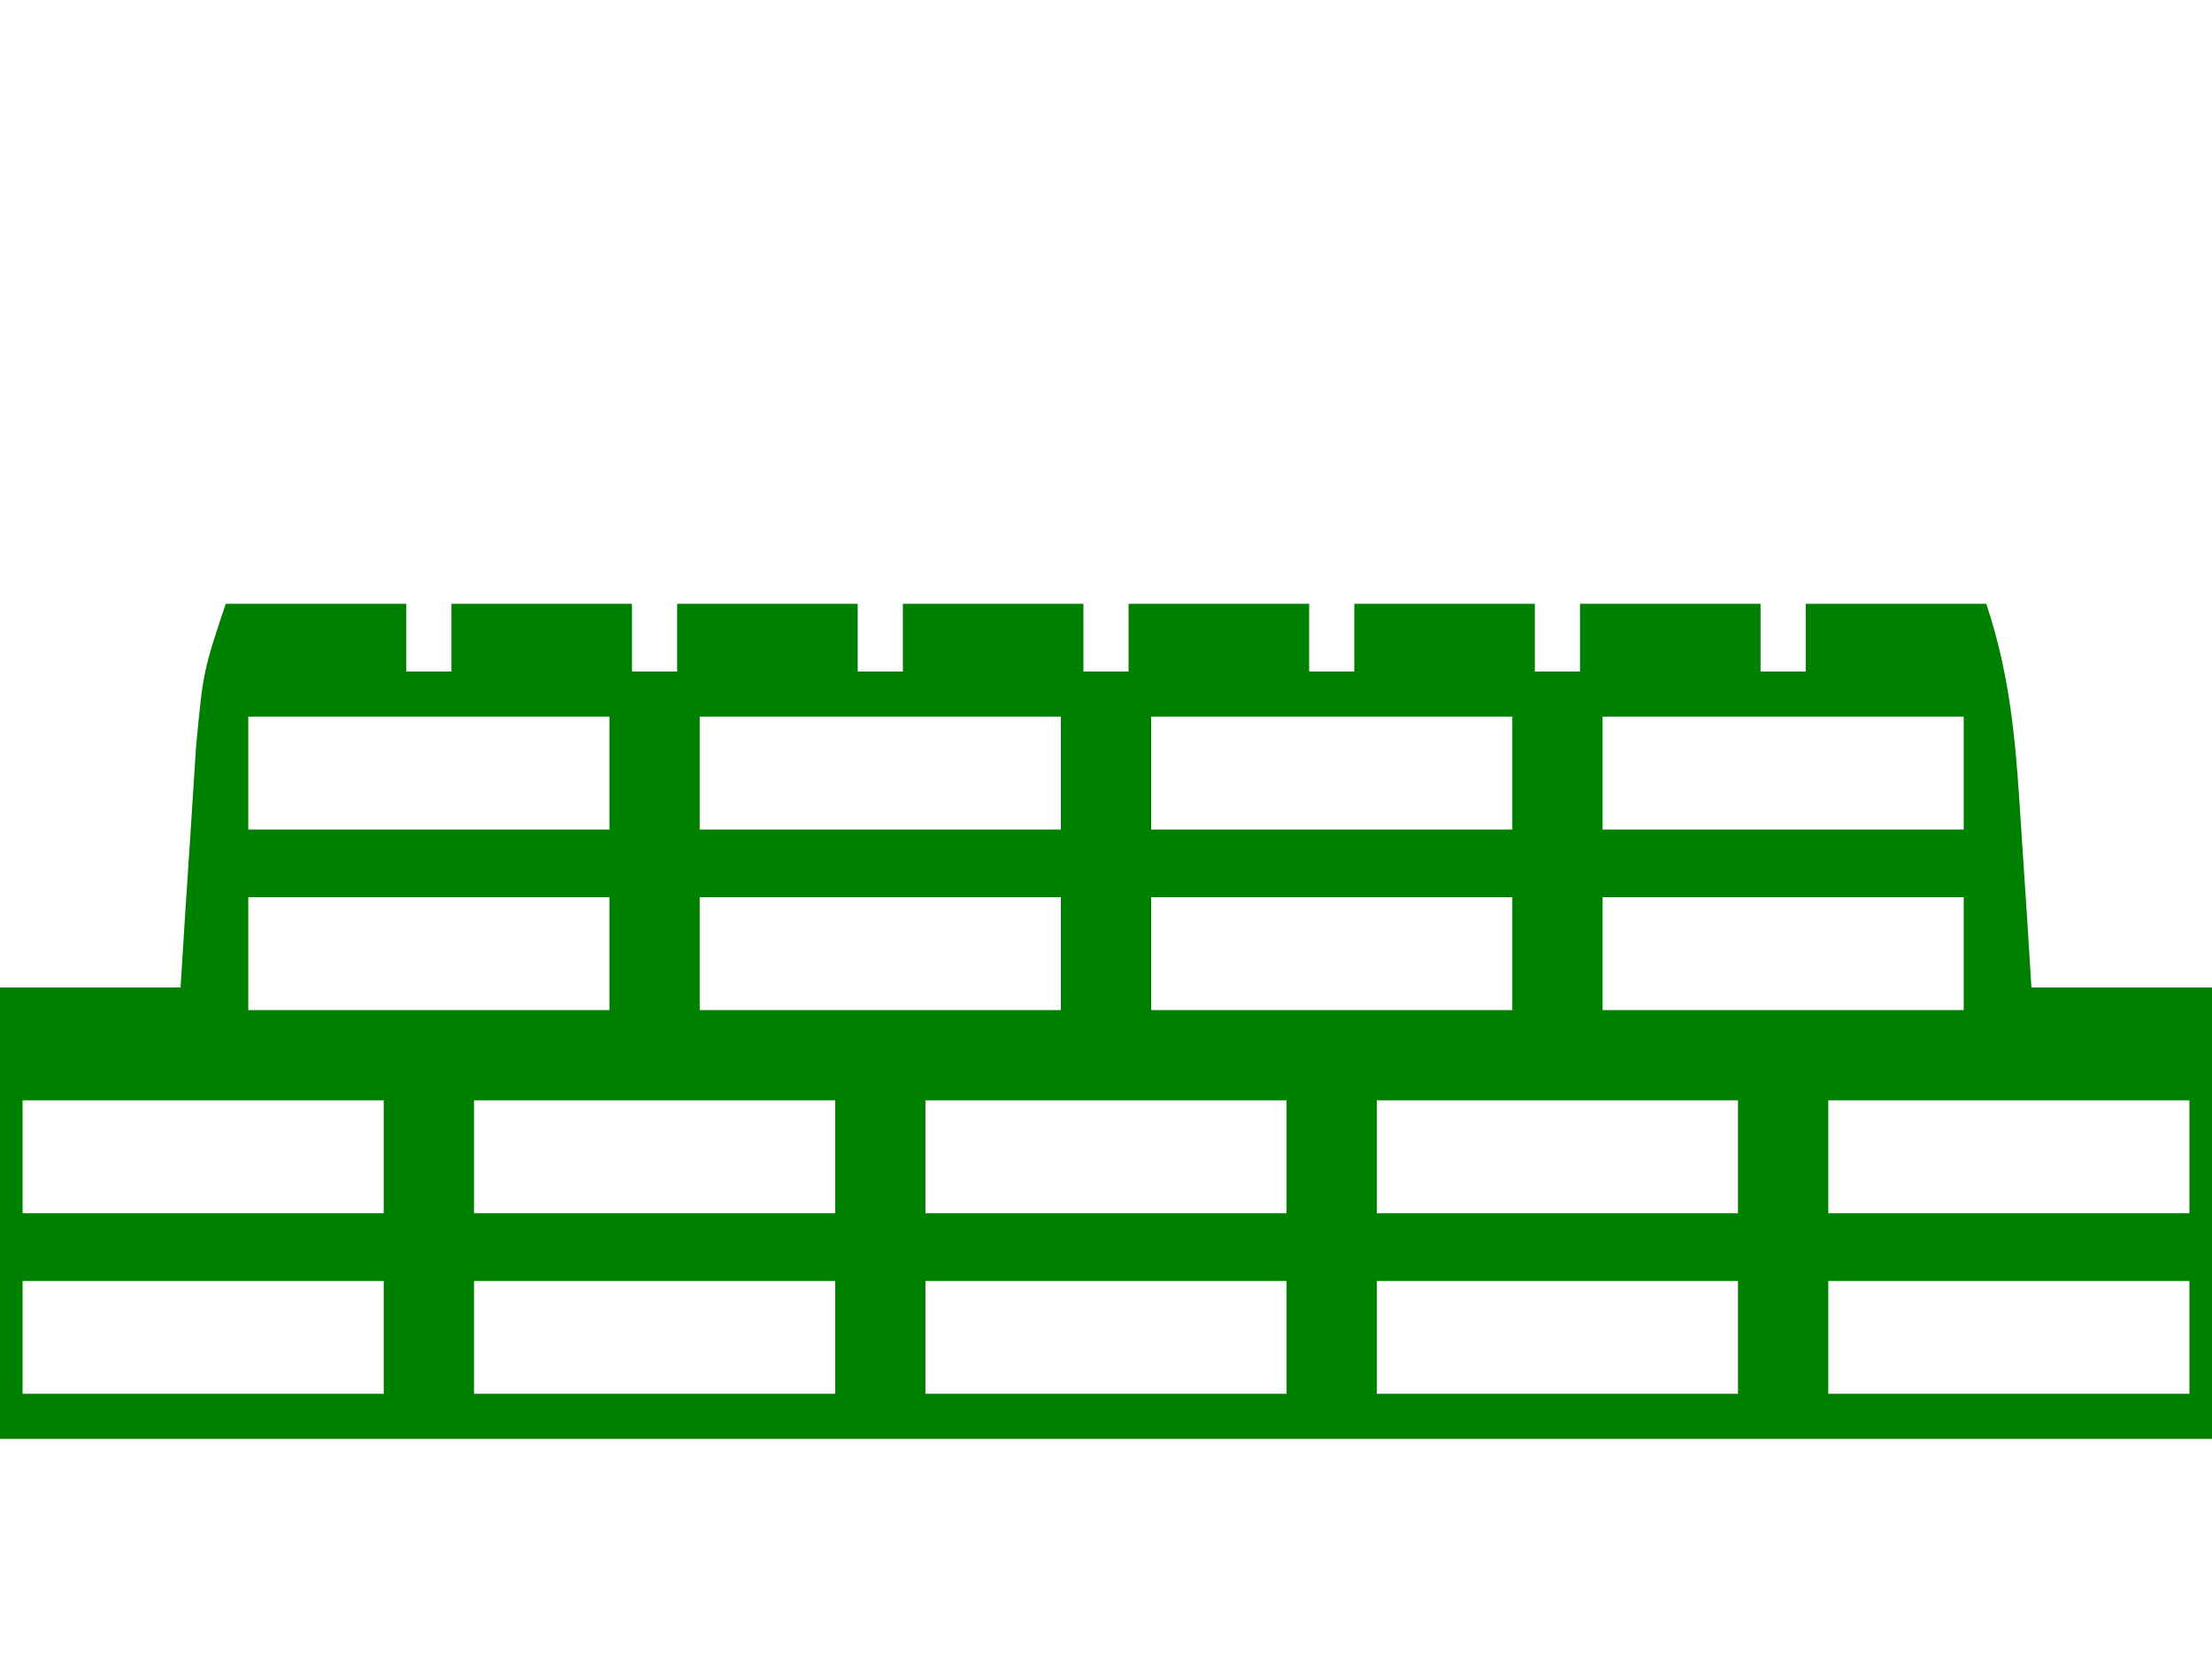
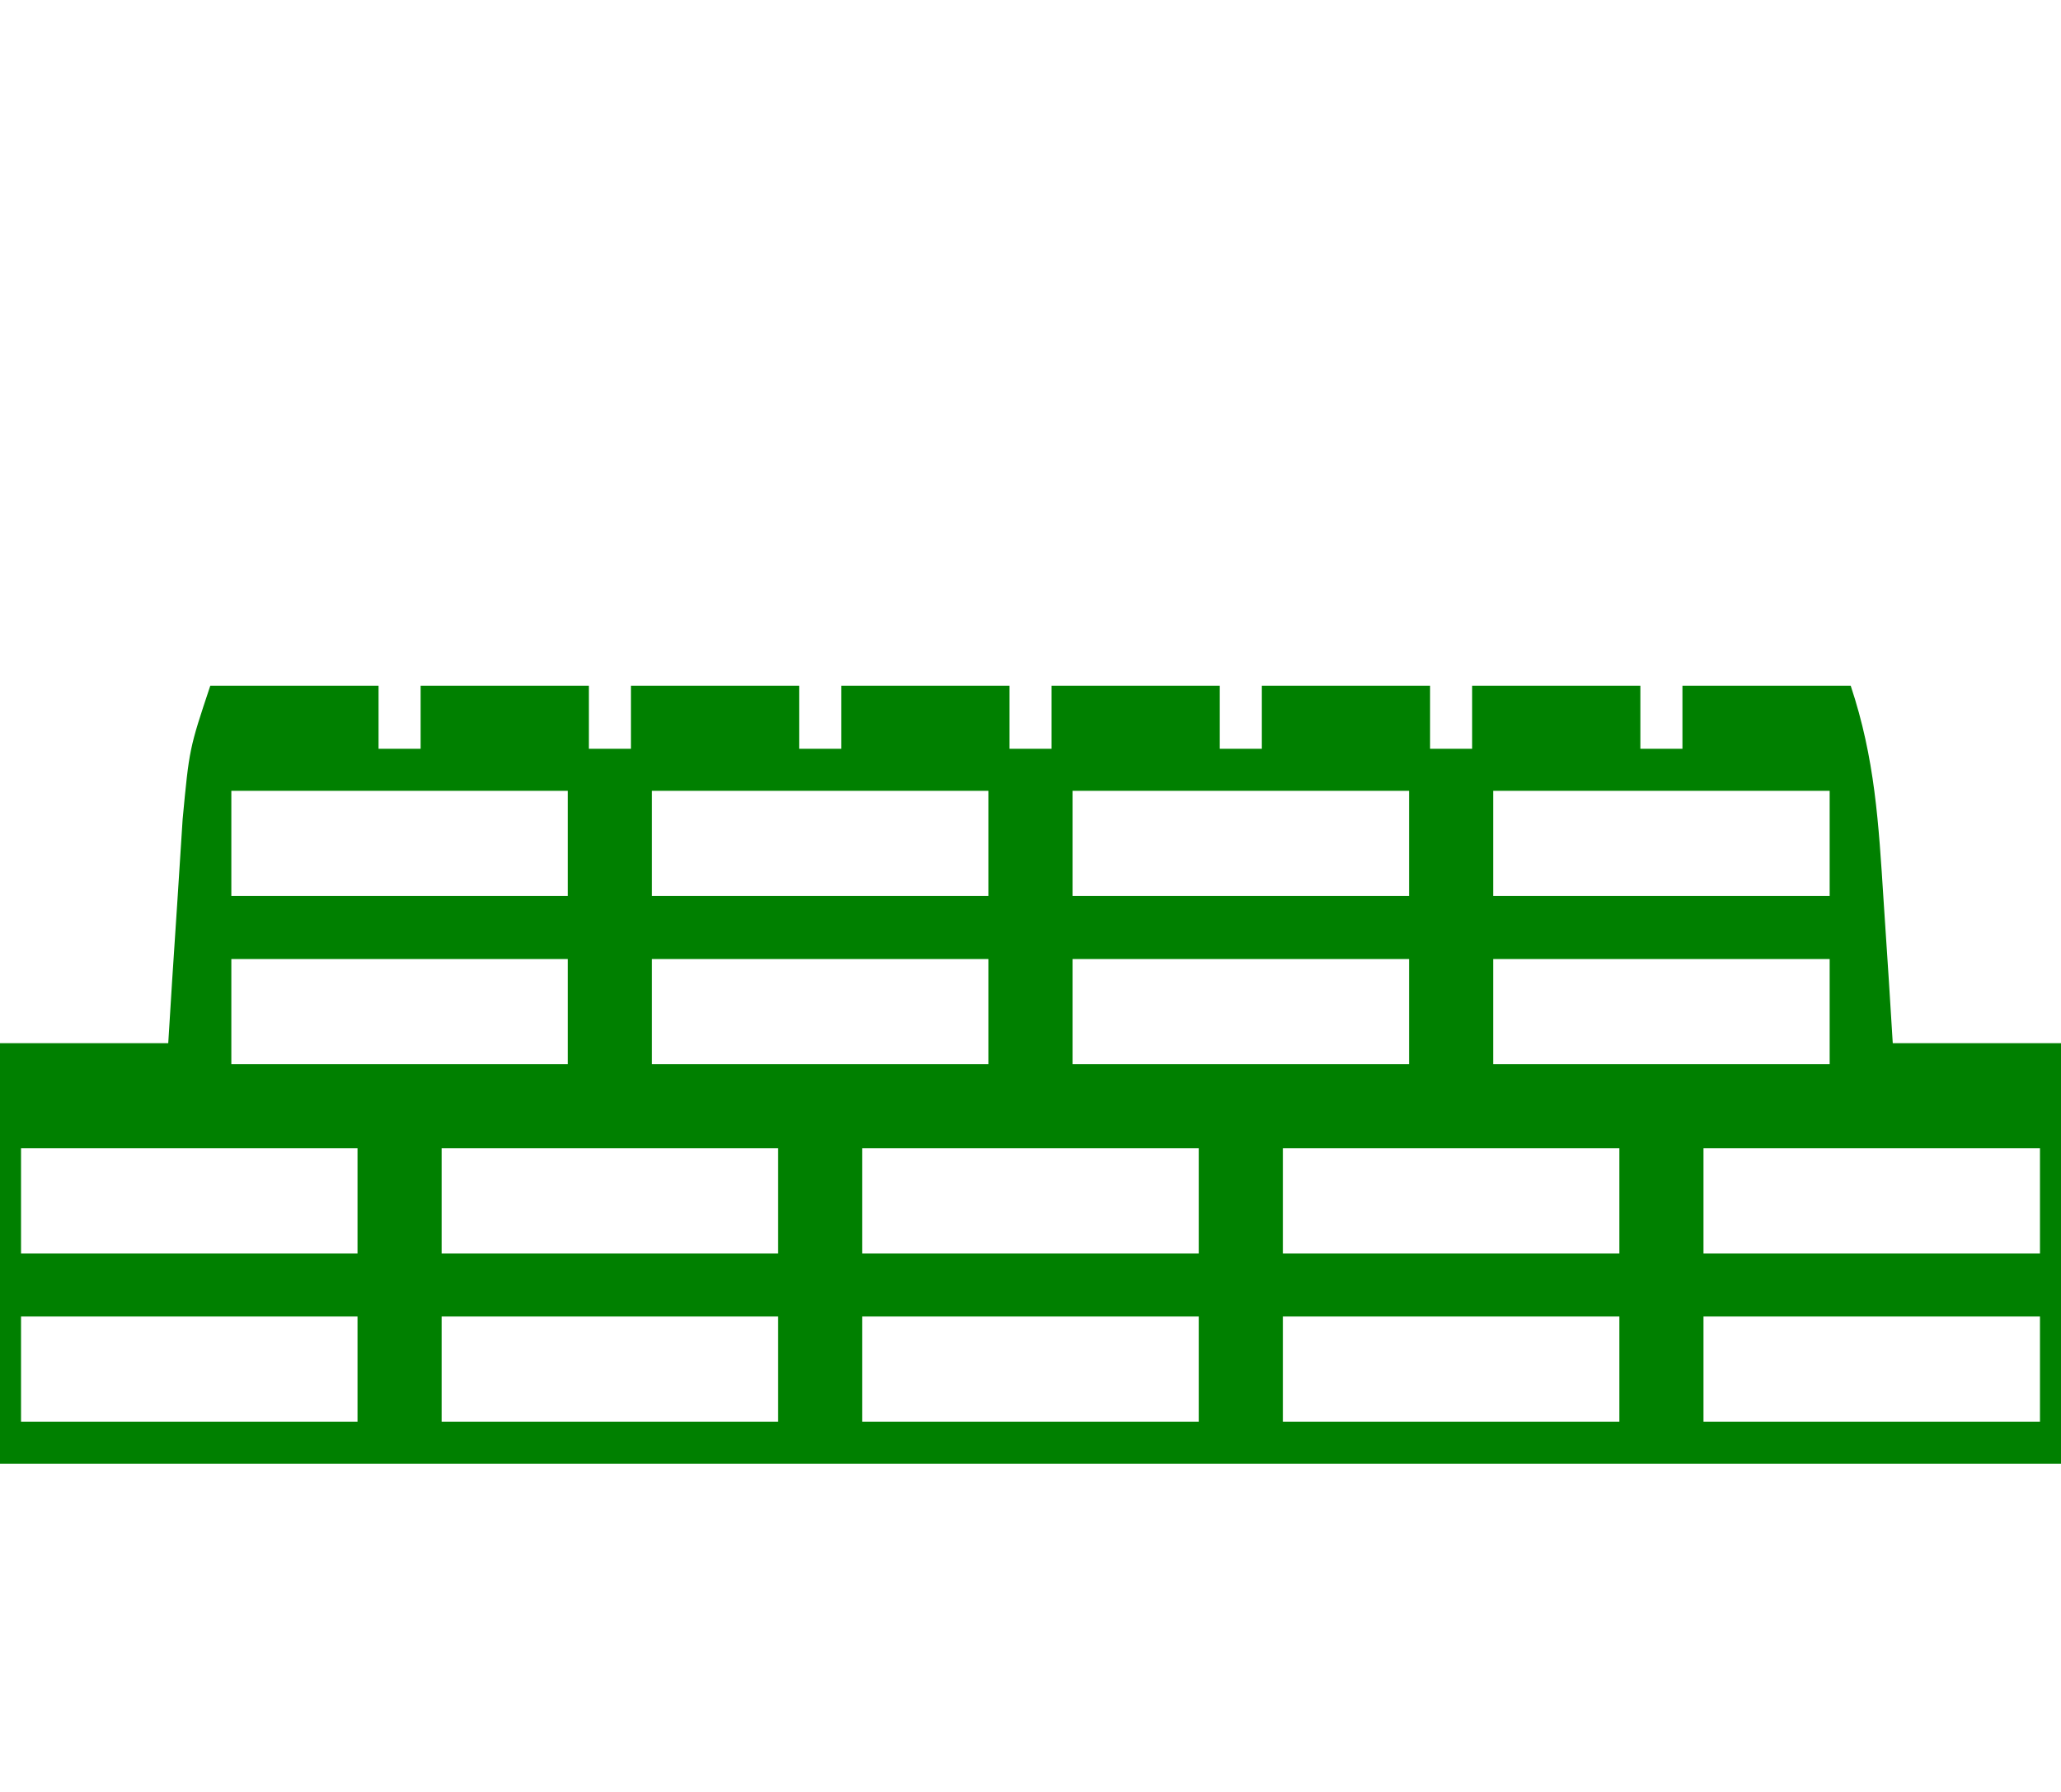
- <svg xmlns="http://www.w3.org/2000/svg" version="1.1" width="32" height="24" viewBox="0 0 98 20">
+ <svg xmlns="http://www.w3.org/2000/svg" version="1.1" width="115px" height="100px" viewBox="0 0 98 20">
  <path d="M0 0 C2.64 0 5.28 0 8 0 C8 0.99 8 1.98 8 3 C8.66 3 9.32 3 10 3 C10 2.01 10 1.02 10 0 C12.64 0 15.28 0 18 0 C18 0.99 18 1.98 18 3 C18.66 3 19.32 3 20 3 C20 2.01 20 1.02 20 0 C22.64 0 25.28 0 28 0 C28 0.99 28 1.98 28 3 C28.66 3 29.32 3 30 3 C30 2.01 30 1.02 30 0 C32.64 0 35.28 0 38 0 C38 0.99 38 1.98 38 3 C38.66 3 39.32 3 40 3 C40 2.01 40 1.02 40 0 C42.64 0 45.28 0 48 0 C48 0.99 48 1.98 48 3 C48.66 3 49.32 3 50 3 C50 2.01 50 1.02 50 0 C52.64 0 55.28 0 58 0 C58 0.99 58 1.98 58 3 C58.66 3 59.32 3 60 3 C60 2.01 60 1.02 60 0 C62.64 0 65.28 0 68 0 C68 0.99 68 1.98 68 3 C68.66 3 69.32 3 70 3 C70 2.01 70 1.02 70 0 C72.64 0 75.28 0 78 0 C79.156 3.467 79.328 6.541 79.562 10.188 C79.646 11.46 79.73 12.732 79.816 14.043 C79.877 15.019 79.938 15.995 80 17 C82.64 17 85.28 17 88 17 C90.111 23.332 89 30.325 89 37 C56 37 23 37 -11 37 C-11 20 -11 20 -10 17 C-7.36 17 -4.72 17 -2 17 C-1.939 16.024 -1.879 15.048 -1.816 14.043 C-1.733 12.771 -1.649 11.498 -1.562 10.188 C-1.481 8.923 -1.4 7.658 -1.316 6.355 C-1 3 -1 3 0 0 Z M1 5 C1 6.65 1 8.3 1 10 C6.28 10 11.56 10 17 10 C17 8.35 17 6.7 17 5 C11.72 5 6.44 5 1 5 Z M21 5 C21 6.65 21 8.3 21 10 C26.28 10 31.56 10 37 10 C37 8.35 37 6.7 37 5 C31.72 5 26.44 5 21 5 Z M41 5 C41 6.65 41 8.3 41 10 C46.28 10 51.56 10 57 10 C57 8.35 57 6.7 57 5 C51.72 5 46.44 5 41 5 Z M61 5 C61 6.65 61 8.3 61 10 C66.28 10 71.56 10 77 10 C77 8.35 77 6.7 77 5 C71.72 5 66.44 5 61 5 Z M1 13 C1 14.65 1 16.3 1 18 C6.28 18 11.56 18 17 18 C17 16.35 17 14.7 17 13 C11.72 13 6.44 13 1 13 Z M21 13 C21 14.65 21 16.3 21 18 C26.28 18 31.56 18 37 18 C37 16.35 37 14.7 37 13 C31.72 13 26.44 13 21 13 Z M41 13 C41 14.65 41 16.3 41 18 C46.28 18 51.56 18 57 18 C57 16.35 57 14.7 57 13 C51.72 13 46.44 13 41 13 Z M61 13 C61 14.65 61 16.3 61 18 C66.28 18 71.56 18 77 18 C77 16.35 77 14.7 77 13 C71.72 13 66.44 13 61 13 Z M-9 22 C-9 23.65 -9 25.3 -9 27 C-3.72 27 1.56 27 7 27 C7 25.35 7 23.7 7 22 C1.72 22 -3.56 22 -9 22 Z M11 22 C11 23.65 11 25.3 11 27 C16.28 27 21.56 27 27 27 C27 25.35 27 23.7 27 22 C21.72 22 16.44 22 11 22 Z M31 22 C31 23.65 31 25.3 31 27 C36.28 27 41.56 27 47 27 C47 25.35 47 23.7 47 22 C41.72 22 36.44 22 31 22 Z M51 22 C51 23.65 51 25.3 51 27 C56.28 27 61.56 27 67 27 C67 25.35 67 23.7 67 22 C61.72 22 56.44 22 51 22 Z M71 22 C71 23.65 71 25.3 71 27 C76.28 27 81.56 27 87 27 C87 25.35 87 23.7 87 22 C81.72 22 76.44 22 71 22 Z M-9 30 C-9 31.65 -9 33.3 -9 35 C-3.72 35 1.56 35 7 35 C7 33.35 7 31.7 7 30 C1.72 30 -3.56 30 -9 30 Z M11 30 C11 31.65 11 33.3 11 35 C16.28 35 21.56 35 27 35 C27 33.35 27 31.7 27 30 C21.72 30 16.44 30 11 30 Z M31 30 C31 31.65 31 33.3 31 35 C36.28 35 41.56 35 47 35 C47 33.35 47 31.7 47 30 C41.72 30 36.44 30 31 30 Z M51 30 C51 31.65 51 33.3 51 35 C56.28 35 61.56 35 67 35 C67 33.35 67 31.7 67 30 C61.72 30 56.44 30 51 30 Z M71 30 C71 31.65 71 33.3 71 35 C76.28 35 81.56 35 87 35 C87 33.35 87 31.7 87 30 C81.72 30 76.44 30 71 30 Z " fill="green" transform="translate(10,0)" />
</svg>
